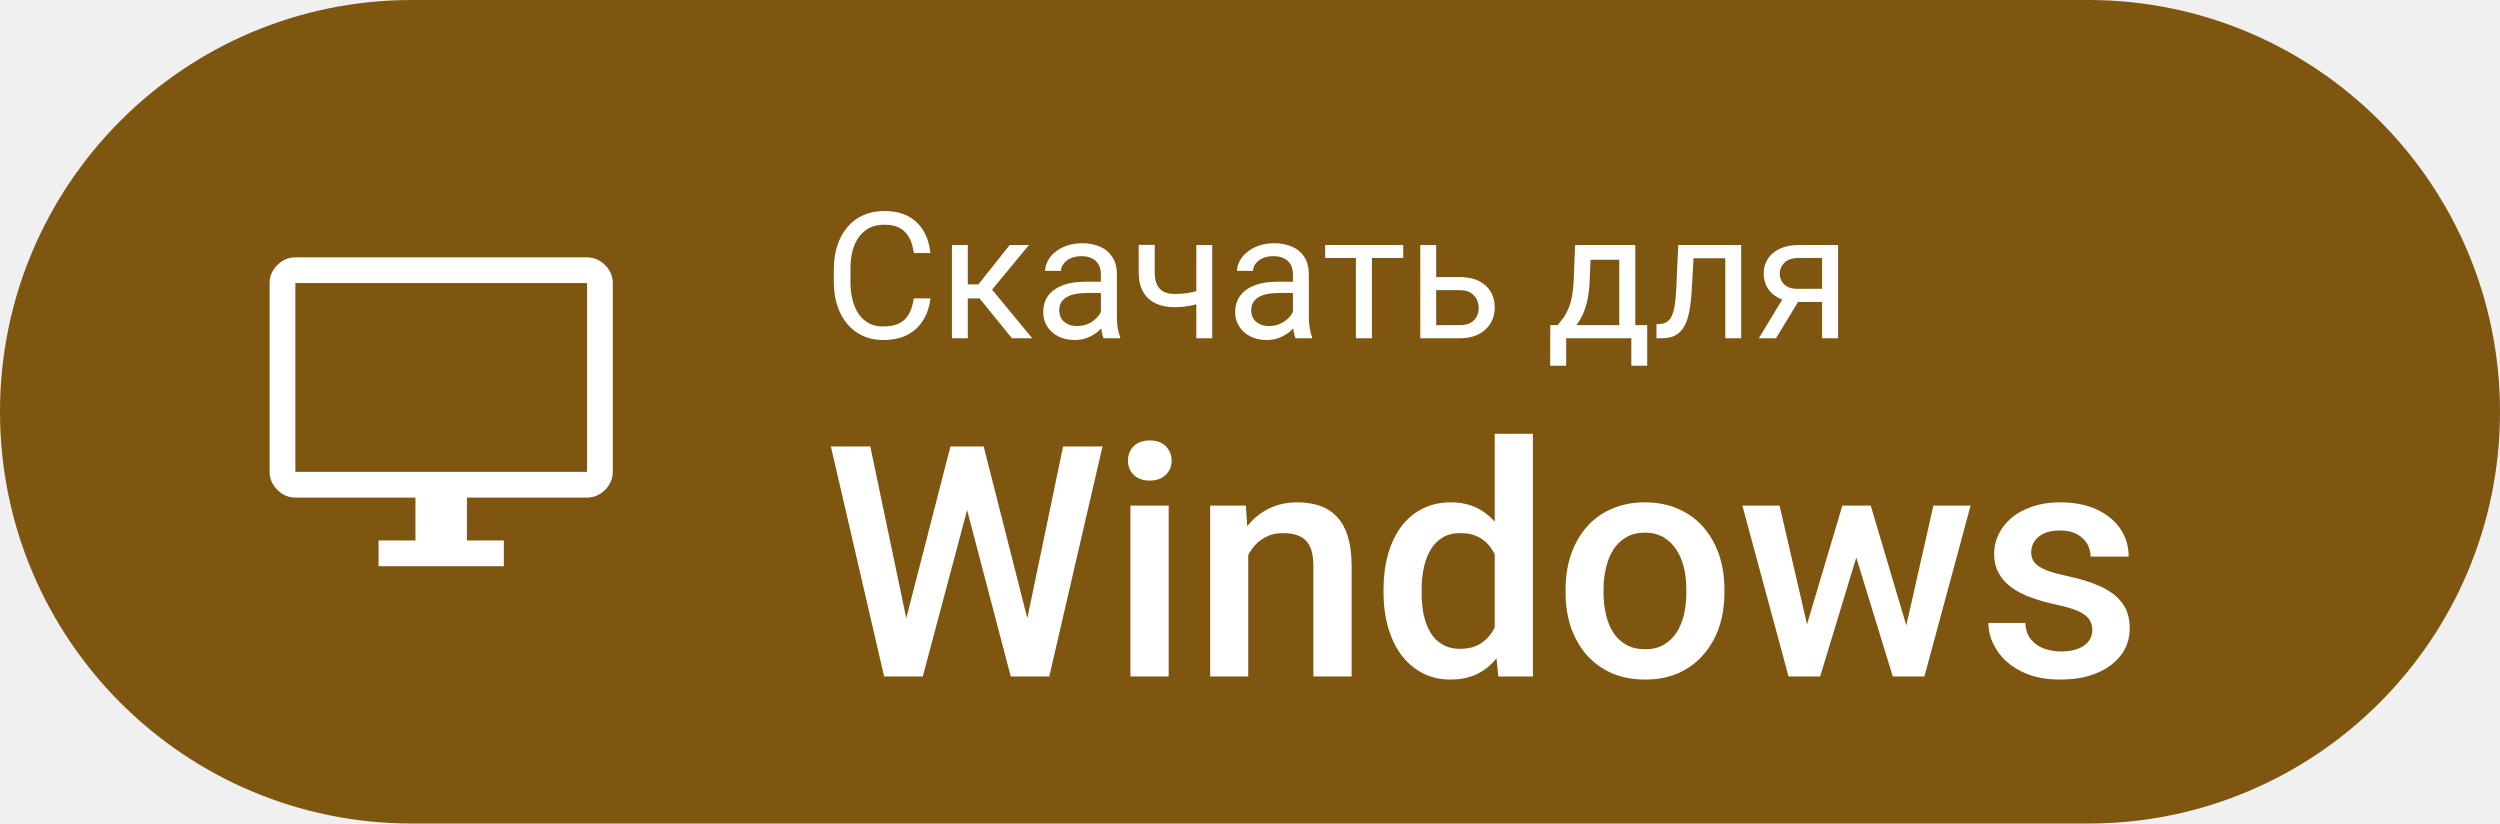
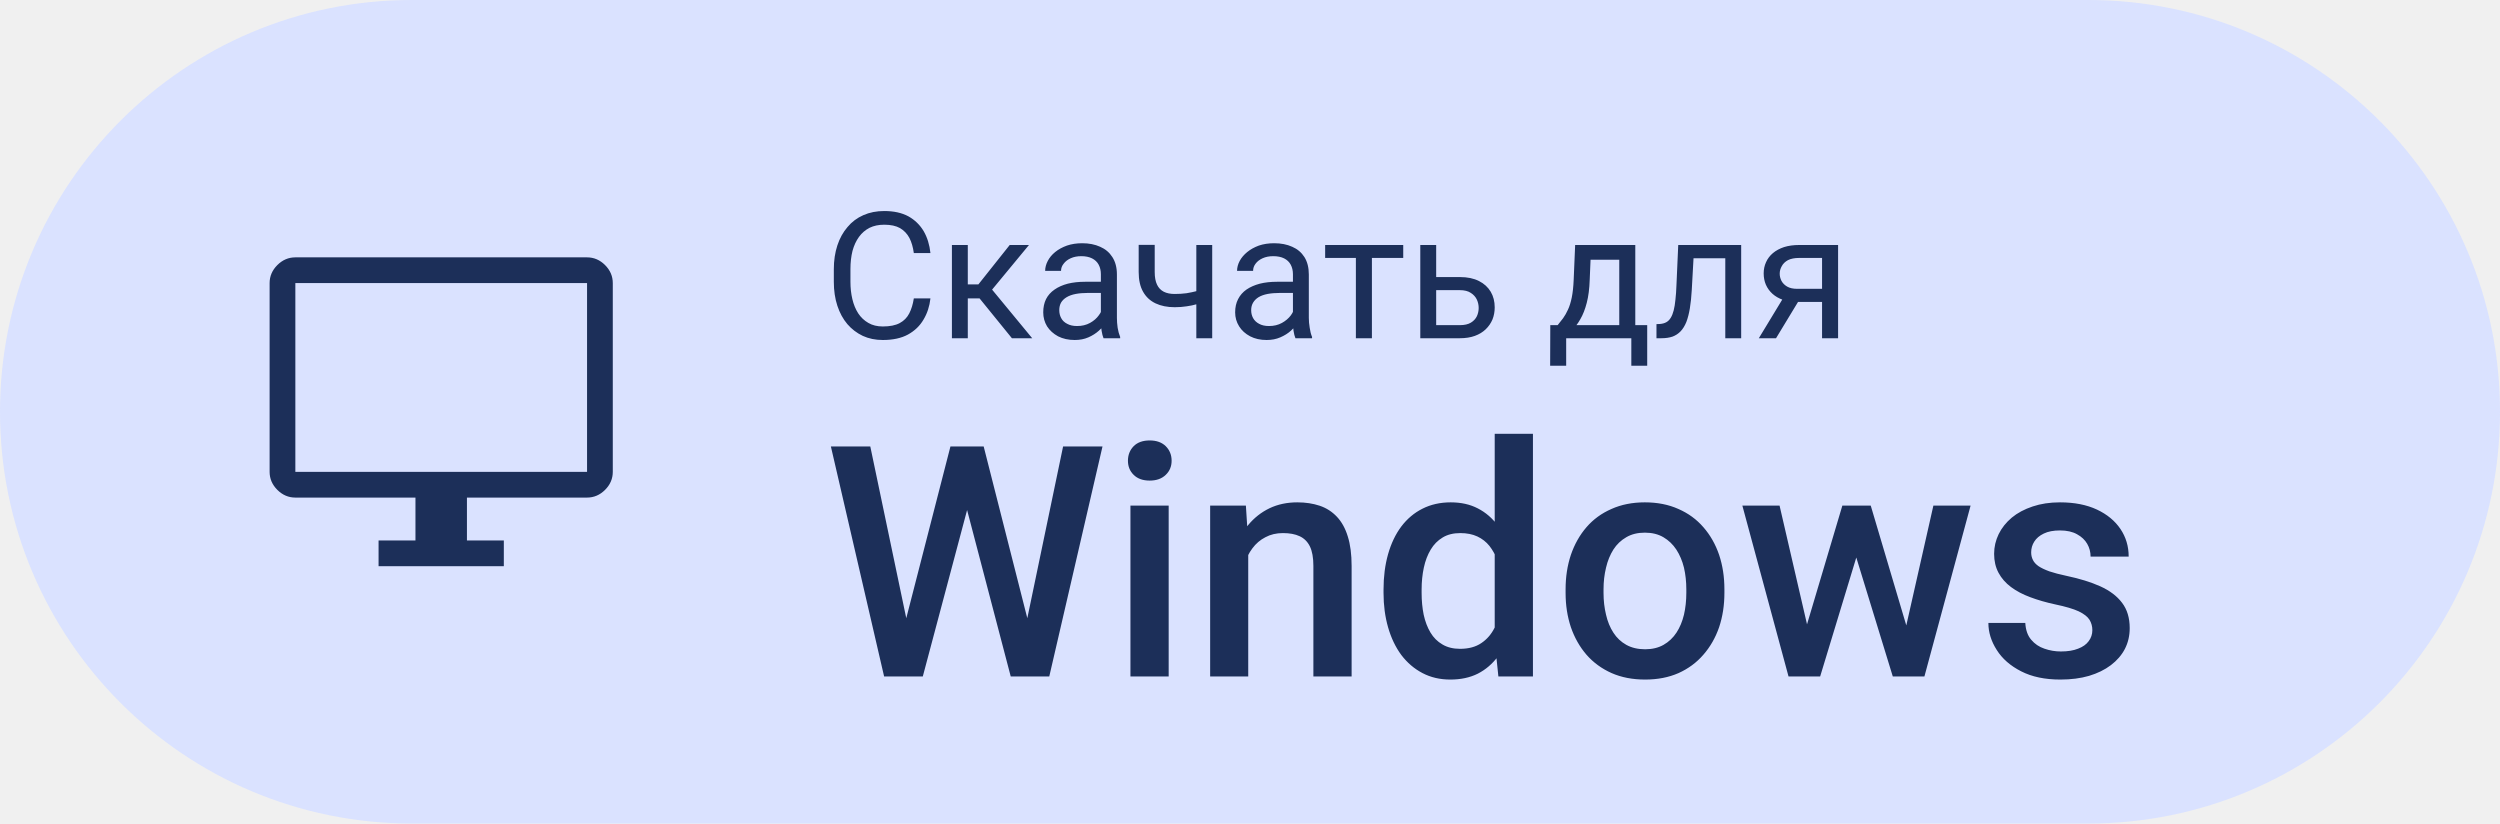
<svg xmlns="http://www.w3.org/2000/svg" width="170" height="56" viewBox="0 0 170 56" role="img">
-   <rect width="170" height="56" rx="28" fill="#7F5610" />
-   <g fill="#FFFFFF">
+   <rect width="170" height="56" rx="28" fill="#DAE2FF" />
+   <g fill="#1C2F59">
    <path transform="translate(16 14) scale(0.02917) translate(0 960)" d="M334-120v-60h86v-100H140q-24 0-42-18t-18-42v-440q0-24 18-42t42-18h680q24 0 42 18t18 42v440q0 24-18 42t-42 18H540v100h86v60H334ZM140-340h680v-440H140v440Zm0 0v-440 440Z" />
    <path d="M62.14 20.29H63.27Q63.18 21.1 62.8 21.73Q62.43 22.37 61.74 22.75Q61.06 23.12 60.03 23.12Q59.28 23.12 58.67 22.84Q58.06 22.55 57.62 22.04Q57.18 21.52 56.94 20.79Q56.7 20.06 56.7 19.16V18.31Q56.7 17.42 56.94 16.69Q57.18 15.96 57.63 15.44Q58.07 14.91 58.71 14.63Q59.34 14.35 60.13 14.35Q61.1 14.35 61.77 14.71Q62.43 15.08 62.81 15.72Q63.18 16.36 63.27 17.21H62.14Q62.06 16.61 61.84 16.18Q61.61 15.75 61.2 15.51Q60.79 15.28 60.13 15.28Q59.56 15.28 59.13 15.49Q58.7 15.71 58.41 16.11Q58.12 16.51 57.97 17.06Q57.83 17.62 57.83 18.3V19.16Q57.83 19.79 57.96 20.34Q58.09 20.89 58.36 21.31Q58.63 21.72 59.05 21.96Q59.46 22.2 60.03 22.2Q60.75 22.2 61.18 21.97Q61.61 21.74 61.83 21.31Q62.05 20.88 62.14 20.29ZM65.81 16.66V23H64.73V16.66ZM69.97 16.66 66.97 20.29H65.45L65.29 19.34H66.53L68.66 16.66ZM68.81 23 66.48 20.13 67.17 19.34 70.19 23ZM74.86 21.92V18.65Q74.86 18.28 74.71 18Q74.56 17.72 74.26 17.57Q73.96 17.42 73.53 17.42Q73.12 17.42 72.81 17.56Q72.5 17.7 72.33 17.93Q72.15 18.15 72.15 18.42H71.07Q71.07 18.08 71.25 17.74Q71.42 17.41 71.75 17.14Q72.08 16.87 72.55 16.7Q73.02 16.54 73.59 16.54Q74.28 16.54 74.81 16.78Q75.34 17.01 75.64 17.48Q75.95 17.96 75.95 18.66V21.62Q75.95 21.93 76 22.29Q76.06 22.65 76.17 22.91V23H75.04Q74.96 22.81 74.91 22.5Q74.86 22.19 74.86 21.92ZM75.05 19.16 75.06 19.92H73.96Q73.5 19.92 73.14 19.99Q72.78 20.06 72.53 20.21Q72.28 20.36 72.15 20.58Q72.03 20.8 72.03 21.09Q72.03 21.39 72.16 21.63Q72.29 21.88 72.57 22.02Q72.84 22.17 73.24 22.17Q73.74 22.17 74.12 21.96Q74.5 21.75 74.72 21.44Q74.95 21.14 74.97 20.85L75.43 21.37Q75.39 21.62 75.21 21.92Q75.03 22.21 74.72 22.49Q74.42 22.76 74.01 22.94Q73.6 23.12 73.08 23.12Q72.44 23.12 71.95 22.87Q71.47 22.61 71.2 22.19Q70.94 21.76 70.94 21.24Q70.94 20.73 71.13 20.34Q71.33 19.95 71.71 19.69Q72.08 19.43 72.61 19.29Q73.14 19.16 73.79 19.16ZM82.43 16.66V23H81.35V16.66ZM82.06 19.57V20.46Q81.73 20.59 81.4 20.68Q81.06 20.78 80.69 20.83Q80.32 20.89 79.88 20.89Q79.13 20.89 78.58 20.63Q78.03 20.37 77.73 19.84Q77.43 19.31 77.43 18.5V16.65H78.52V18.5Q78.52 19.03 78.68 19.36Q78.83 19.68 79.14 19.84Q79.44 19.99 79.88 19.99Q80.3 19.99 80.68 19.94Q81.05 19.88 81.39 19.79Q81.73 19.7 82.06 19.57ZM87.92 21.92V18.65Q87.92 18.28 87.77 18Q87.62 17.72 87.32 17.57Q87.02 17.42 86.58 17.42Q86.17 17.42 85.86 17.56Q85.55 17.7 85.38 17.93Q85.21 18.15 85.21 18.42H84.12Q84.12 18.08 84.3 17.74Q84.48 17.41 84.81 17.14Q85.14 16.87 85.6 16.7Q86.07 16.54 86.64 16.54Q87.34 16.54 87.87 16.78Q88.4 17.01 88.7 17.48Q89 17.96 89 18.66V21.62Q89 21.93 89.06 22.29Q89.11 22.65 89.22 22.91V23H88.09Q88.01 22.81 87.96 22.5Q87.92 22.19 87.92 21.92ZM88.1 19.16 88.12 19.92H87.02Q86.56 19.92 86.19 19.99Q85.83 20.06 85.58 20.21Q85.34 20.36 85.21 20.58Q85.08 20.8 85.08 21.09Q85.08 21.39 85.21 21.63Q85.35 21.88 85.62 22.02Q85.89 22.17 86.29 22.17Q86.79 22.17 87.17 21.96Q87.55 21.75 87.78 21.44Q88 21.14 88.02 20.85L88.48 21.37Q88.44 21.62 88.26 21.92Q88.08 22.21 87.78 22.49Q87.48 22.76 87.06 22.94Q86.65 23.12 86.13 23.12Q85.49 23.12 85.01 22.87Q84.52 22.61 84.26 22.19Q83.99 21.76 83.99 21.24Q83.99 20.73 84.19 20.34Q84.39 19.95 84.76 19.69Q85.14 19.43 85.67 19.29Q86.19 19.16 86.84 19.16ZM93.29 16.66V23H92.2V16.66ZM95.42 16.66V17.54H90.11V16.66ZM97.37 18.84H99.27Q100.04 18.84 100.57 19.11Q101.09 19.37 101.37 19.84Q101.64 20.3 101.64 20.9Q101.64 21.34 101.49 21.72Q101.33 22.1 101.03 22.39Q100.73 22.68 100.29 22.84Q99.85 23 99.27 23H96.58V16.66H97.66V22.11H99.27Q99.74 22.11 100.02 21.94Q100.3 21.77 100.43 21.5Q100.55 21.23 100.55 20.94Q100.55 20.65 100.43 20.38Q100.3 20.1 100.02 19.92Q99.74 19.73 99.27 19.73H97.37ZM107.11 16.66H108.2L108.1 19.03Q108.07 19.94 107.9 20.59Q107.73 21.25 107.46 21.71Q107.2 22.17 106.87 22.48Q106.55 22.79 106.2 23H105.66L105.69 22.12L105.92 22.11Q106.11 21.88 106.29 21.64Q106.47 21.39 106.62 21.06Q106.78 20.72 106.88 20.23Q106.98 19.74 107.01 19.03ZM107.38 16.66H111.2V23H110.11V17.66H107.38ZM105.42 22.11H112.01V24.87H110.93V23H106.5V24.87H105.41ZM117.45 16.66V17.56H114.38V16.66ZM118.4 16.66V23H117.32V16.66ZM114.12 16.66H115.21L115.04 19.72Q115 20.43 114.91 20.97Q114.82 21.51 114.67 21.9Q114.51 22.29 114.28 22.53Q114.05 22.77 113.73 22.89Q113.4 23 112.98 23H112.64V22.04L112.88 22.03Q113.13 22.01 113.31 21.91Q113.49 21.81 113.61 21.61Q113.73 21.42 113.81 21.11Q113.89 20.8 113.93 20.37Q113.98 19.94 114 19.37ZM121.43 19.98H122.6L120.77 23H119.6ZM122.34 16.66H124.99V23H123.9V17.54H122.34Q121.88 17.54 121.58 17.69Q121.29 17.85 121.16 18.1Q121.02 18.34 121.02 18.61Q121.02 18.86 121.14 19.1Q121.27 19.34 121.53 19.49Q121.79 19.64 122.21 19.64H124.2V20.53H122.21Q121.67 20.53 121.24 20.39Q120.82 20.24 120.53 19.98Q120.24 19.72 120.08 19.36Q119.93 19.01 119.93 18.59Q119.93 18.18 120.09 17.83Q120.25 17.47 120.56 17.21Q120.87 16.95 121.32 16.8Q121.77 16.66 122.34 16.66Z" />
    <path d="M61.51 42.49 64.63 30.36H66.26L66.08 33.49L62.75 46H61.05ZM59.18 30.36 61.7 42.39 61.93 46H60.12L56.5 30.36ZM69.79 42.36 72.29 30.36H74.97L71.35 46H69.55ZM66.89 30.36 69.98 42.52 70.43 46H68.73L65.45 33.49L65.28 30.36ZM79.47 34.38V46H76.87V34.38ZM76.7 31.33Q76.7 30.74 77.09 30.34Q77.48 29.95 78.18 29.95Q78.87 29.95 79.27 30.34Q79.67 30.74 79.67 31.33Q79.67 31.91 79.27 32.29Q78.87 32.68 78.18 32.68Q77.48 32.68 77.09 32.29Q76.7 31.91 76.7 31.33ZM84.88 36.86V46H82.29V34.38H84.72ZM84.41 39.76 83.58 39.75Q83.59 38.51 83.92 37.48Q84.26 36.45 84.87 35.71Q85.48 34.97 86.33 34.56Q87.17 34.16 88.22 34.16Q89.05 34.16 89.74 34.39Q90.42 34.62 90.91 35.14Q91.4 35.66 91.65 36.48Q91.91 37.3 91.91 38.49V46H89.31V38.48Q89.31 37.64 89.07 37.15Q88.83 36.67 88.37 36.46Q87.92 36.25 87.24 36.25Q86.57 36.25 86.05 36.53Q85.52 36.8 85.16 37.29Q84.8 37.77 84.61 38.41Q84.41 39.04 84.41 39.76ZM101.64 43.59V29.5H104.24V46H101.89ZM94.08 40.32V40.09Q94.08 38.77 94.39 37.68Q94.7 36.59 95.29 35.8Q95.89 35.01 96.73 34.59Q97.58 34.16 98.65 34.16Q99.7 34.16 100.49 34.57Q101.29 34.98 101.85 35.74Q102.41 36.49 102.74 37.54Q103.07 38.59 103.21 39.87V40.59Q103.07 41.83 102.74 42.86Q102.41 43.89 101.85 44.65Q101.29 45.4 100.49 45.81Q99.69 46.21 98.62 46.21Q97.57 46.21 96.73 45.77Q95.89 45.33 95.29 44.54Q94.7 43.74 94.39 42.66Q94.08 41.58 94.08 40.32ZM96.67 40.09V40.32Q96.67 41.11 96.81 41.8Q96.96 42.49 97.27 43.01Q97.58 43.53 98.08 43.82Q98.58 44.12 99.28 44.12Q100.16 44.12 100.73 43.73Q101.3 43.35 101.63 42.69Q101.96 42.03 102.07 41.21V39.26Q102.01 38.63 101.81 38.08Q101.61 37.54 101.28 37.12Q100.95 36.71 100.46 36.48Q99.97 36.25 99.3 36.25Q98.59 36.25 98.1 36.55Q97.6 36.85 97.29 37.37Q96.97 37.9 96.82 38.6Q96.67 39.3 96.67 40.09ZM106.46 40.32V40.07Q106.46 38.81 106.82 37.73Q107.19 36.65 107.88 35.85Q108.57 35.05 109.58 34.61Q110.58 34.16 111.85 34.16Q113.13 34.16 114.13 34.61Q115.14 35.05 115.83 35.85Q116.53 36.65 116.9 37.73Q117.26 38.81 117.26 40.07V40.32Q117.26 41.57 116.9 42.65Q116.53 43.72 115.83 44.52Q115.14 45.32 114.14 45.77Q113.14 46.21 111.87 46.21Q110.59 46.21 109.59 45.77Q108.58 45.32 107.88 44.52Q107.19 43.72 106.82 42.65Q106.46 41.57 106.46 40.32ZM109.04 40.07V40.32Q109.04 41.1 109.21 41.8Q109.37 42.5 109.71 43.02Q110.05 43.55 110.59 43.85Q111.13 44.15 111.87 44.15Q112.59 44.15 113.12 43.85Q113.65 43.55 114 43.02Q114.34 42.5 114.51 41.8Q114.67 41.1 114.67 40.32V40.07Q114.67 39.3 114.51 38.6Q114.34 37.91 113.99 37.37Q113.64 36.84 113.11 36.53Q112.58 36.22 111.85 36.22Q111.12 36.22 110.59 36.53Q110.05 36.84 109.71 37.37Q109.37 37.91 109.21 38.6Q109.04 39.3 109.04 40.07ZM122.59 43.42 125.28 34.38H126.93L126.48 37.08L123.77 46H122.29ZM121.01 34.38 123.11 43.46 123.28 46H121.62L118.48 34.38ZM129.44 43.36 131.47 34.38H134L130.86 46H129.21ZM127.21 34.38 129.86 43.31 130.2 46H128.71L125.97 37.07L125.52 34.38ZM142.28 42.85Q142.28 42.47 142.09 42.15Q141.89 41.83 141.35 41.57Q140.81 41.32 139.76 41.1Q138.83 40.9 138.06 40.61Q137.3 40.33 136.75 39.92Q136.2 39.51 135.9 38.95Q135.6 38.39 135.6 37.66Q135.6 36.96 135.91 36.32Q136.22 35.69 136.8 35.2Q137.38 34.72 138.22 34.44Q139.05 34.16 140.08 34.16Q141.54 34.16 142.59 34.65Q143.63 35.14 144.19 35.97Q144.75 36.8 144.75 37.85H142.16Q142.16 37.38 141.93 36.98Q141.7 36.58 141.24 36.33Q140.78 36.07 140.08 36.07Q139.41 36.07 138.98 36.28Q138.54 36.49 138.33 36.83Q138.12 37.16 138.12 37.56Q138.12 37.85 138.24 38.08Q138.35 38.31 138.62 38.5Q138.89 38.68 139.35 38.85Q139.82 39.01 140.53 39.16Q141.86 39.44 142.82 39.87Q143.79 40.31 144.3 40.99Q144.82 41.67 144.82 42.71Q144.82 43.49 144.49 44.13Q144.16 44.76 143.54 45.23Q142.92 45.7 142.05 45.96Q141.19 46.21 140.11 46.21Q138.53 46.21 137.44 45.65Q136.34 45.09 135.78 44.2Q135.21 43.31 135.21 42.36H137.72Q137.76 43.08 138.12 43.5Q138.48 43.93 139.02 44.11Q139.56 44.3 140.14 44.3Q140.84 44.3 141.31 44.11Q141.79 43.93 142.03 43.6Q142.28 43.27 142.28 42.85Z" />
  </g>
</svg>
